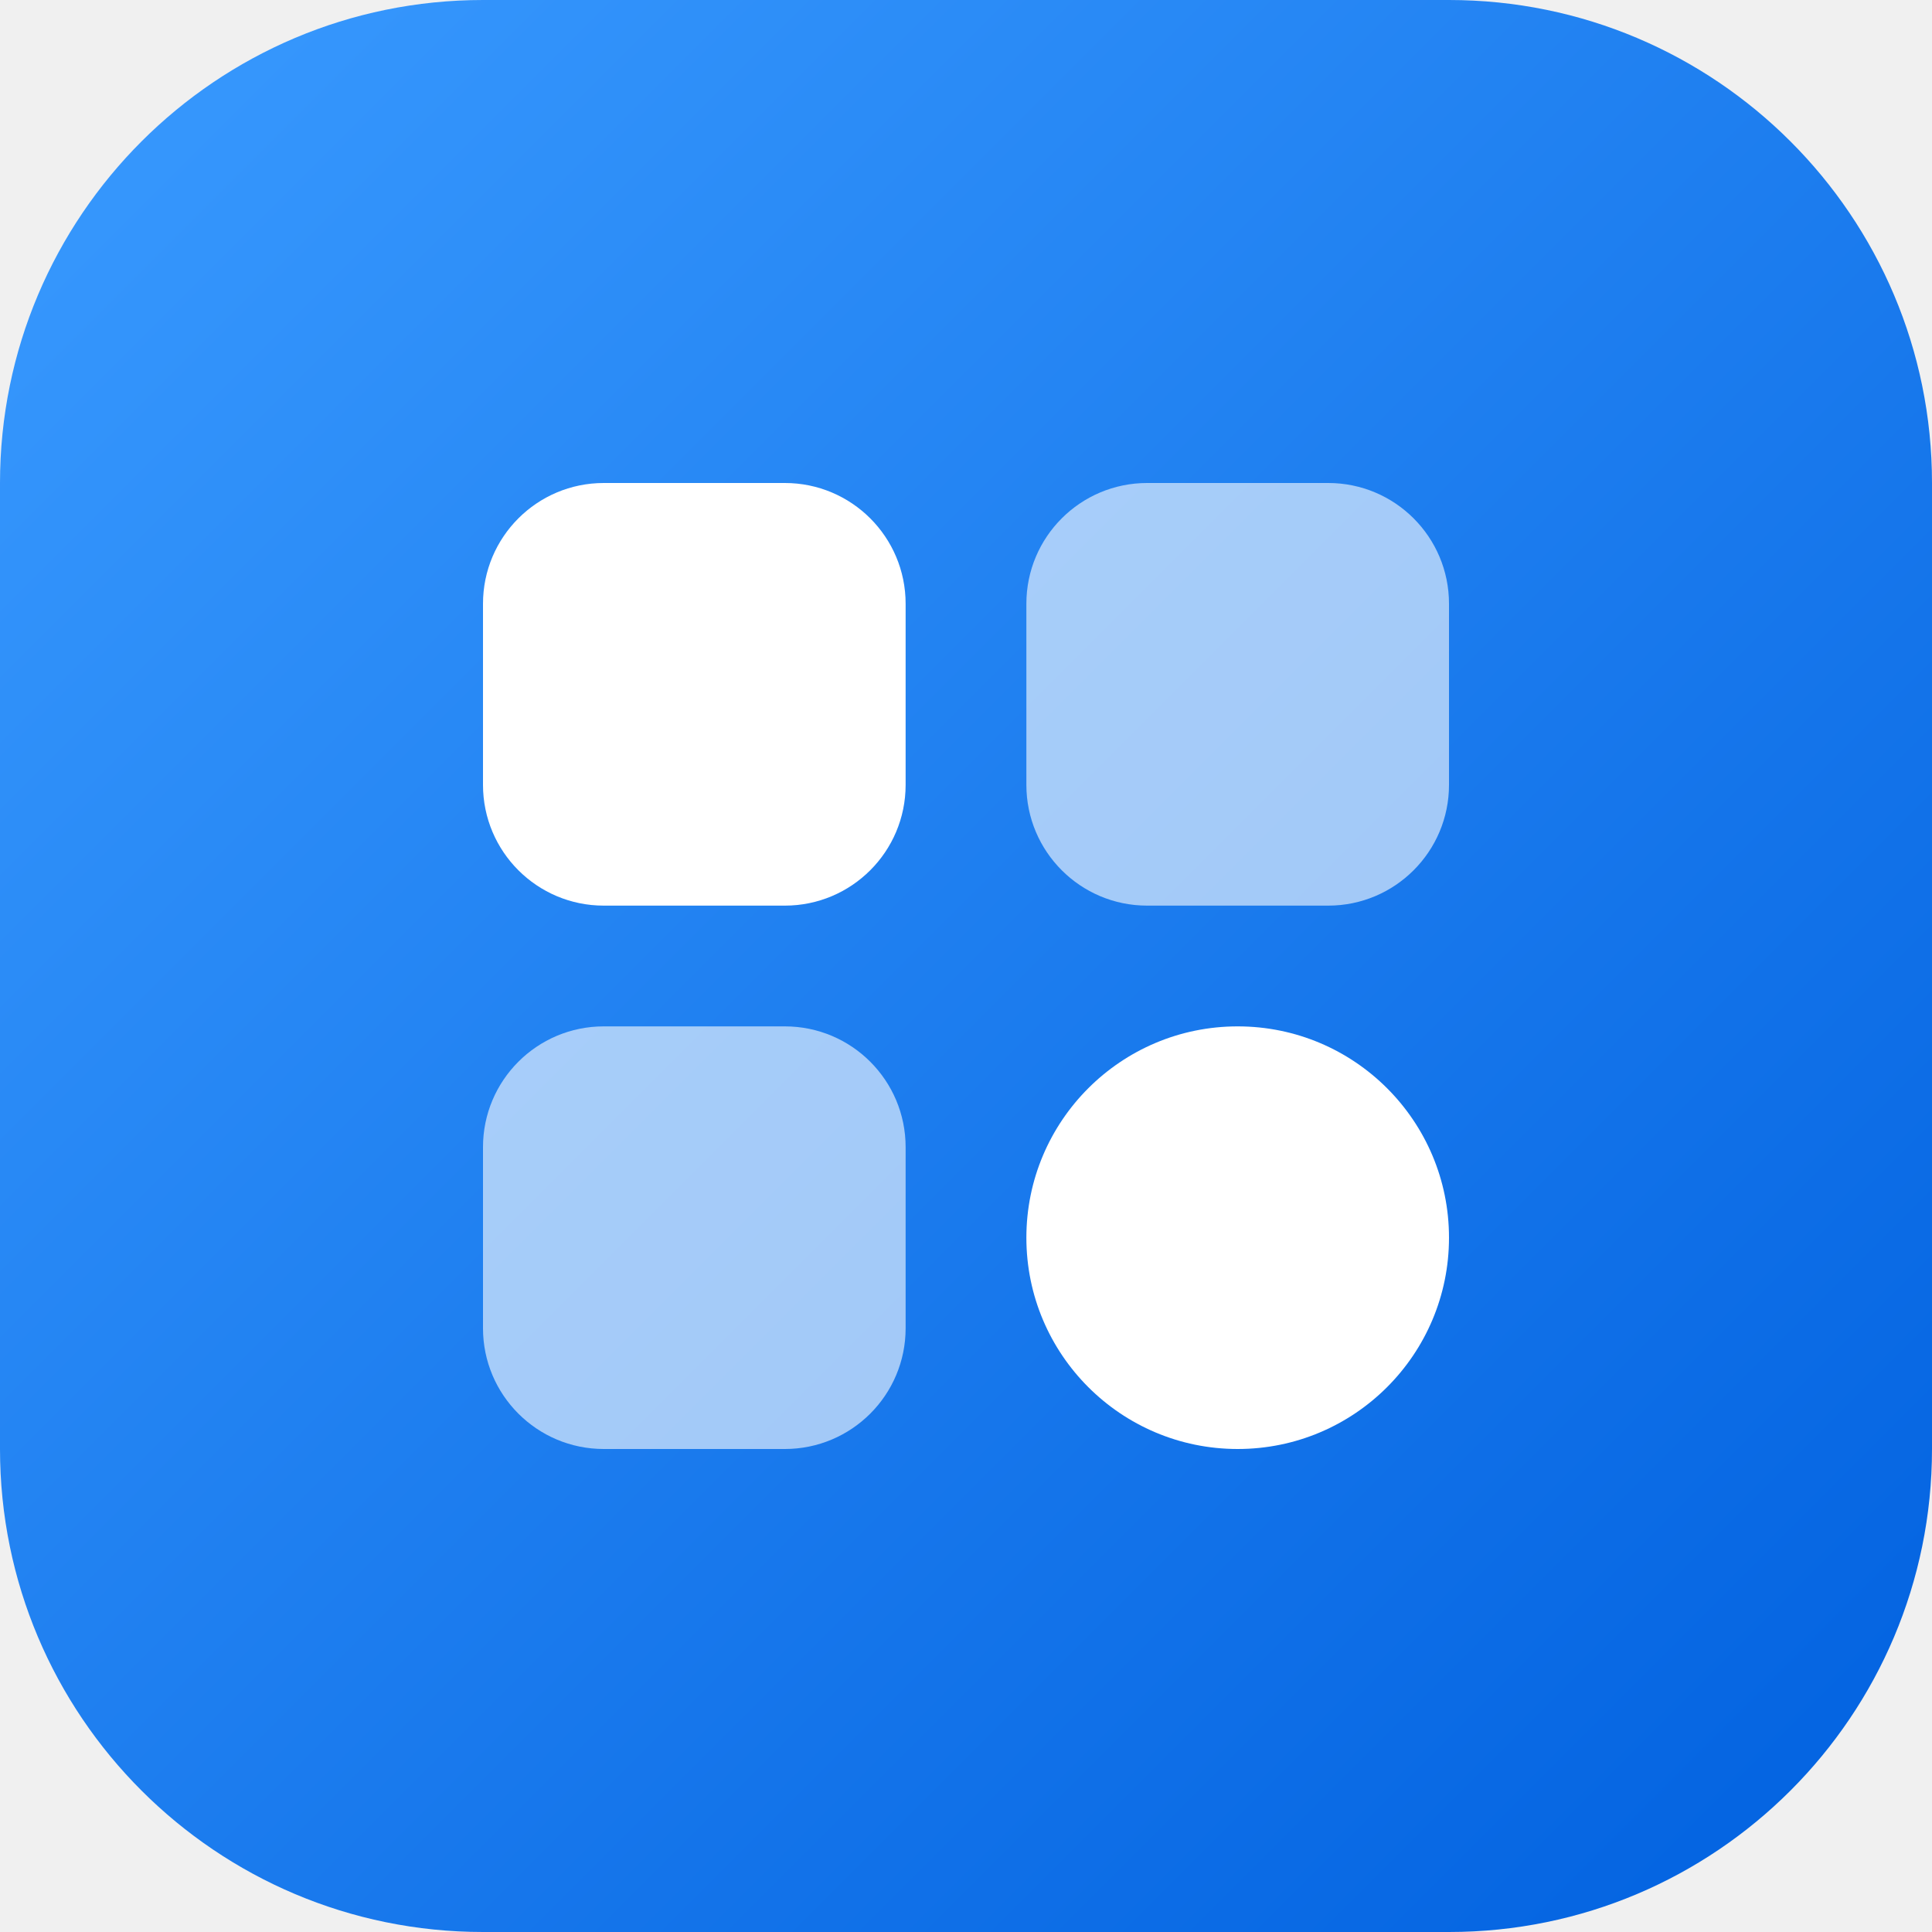
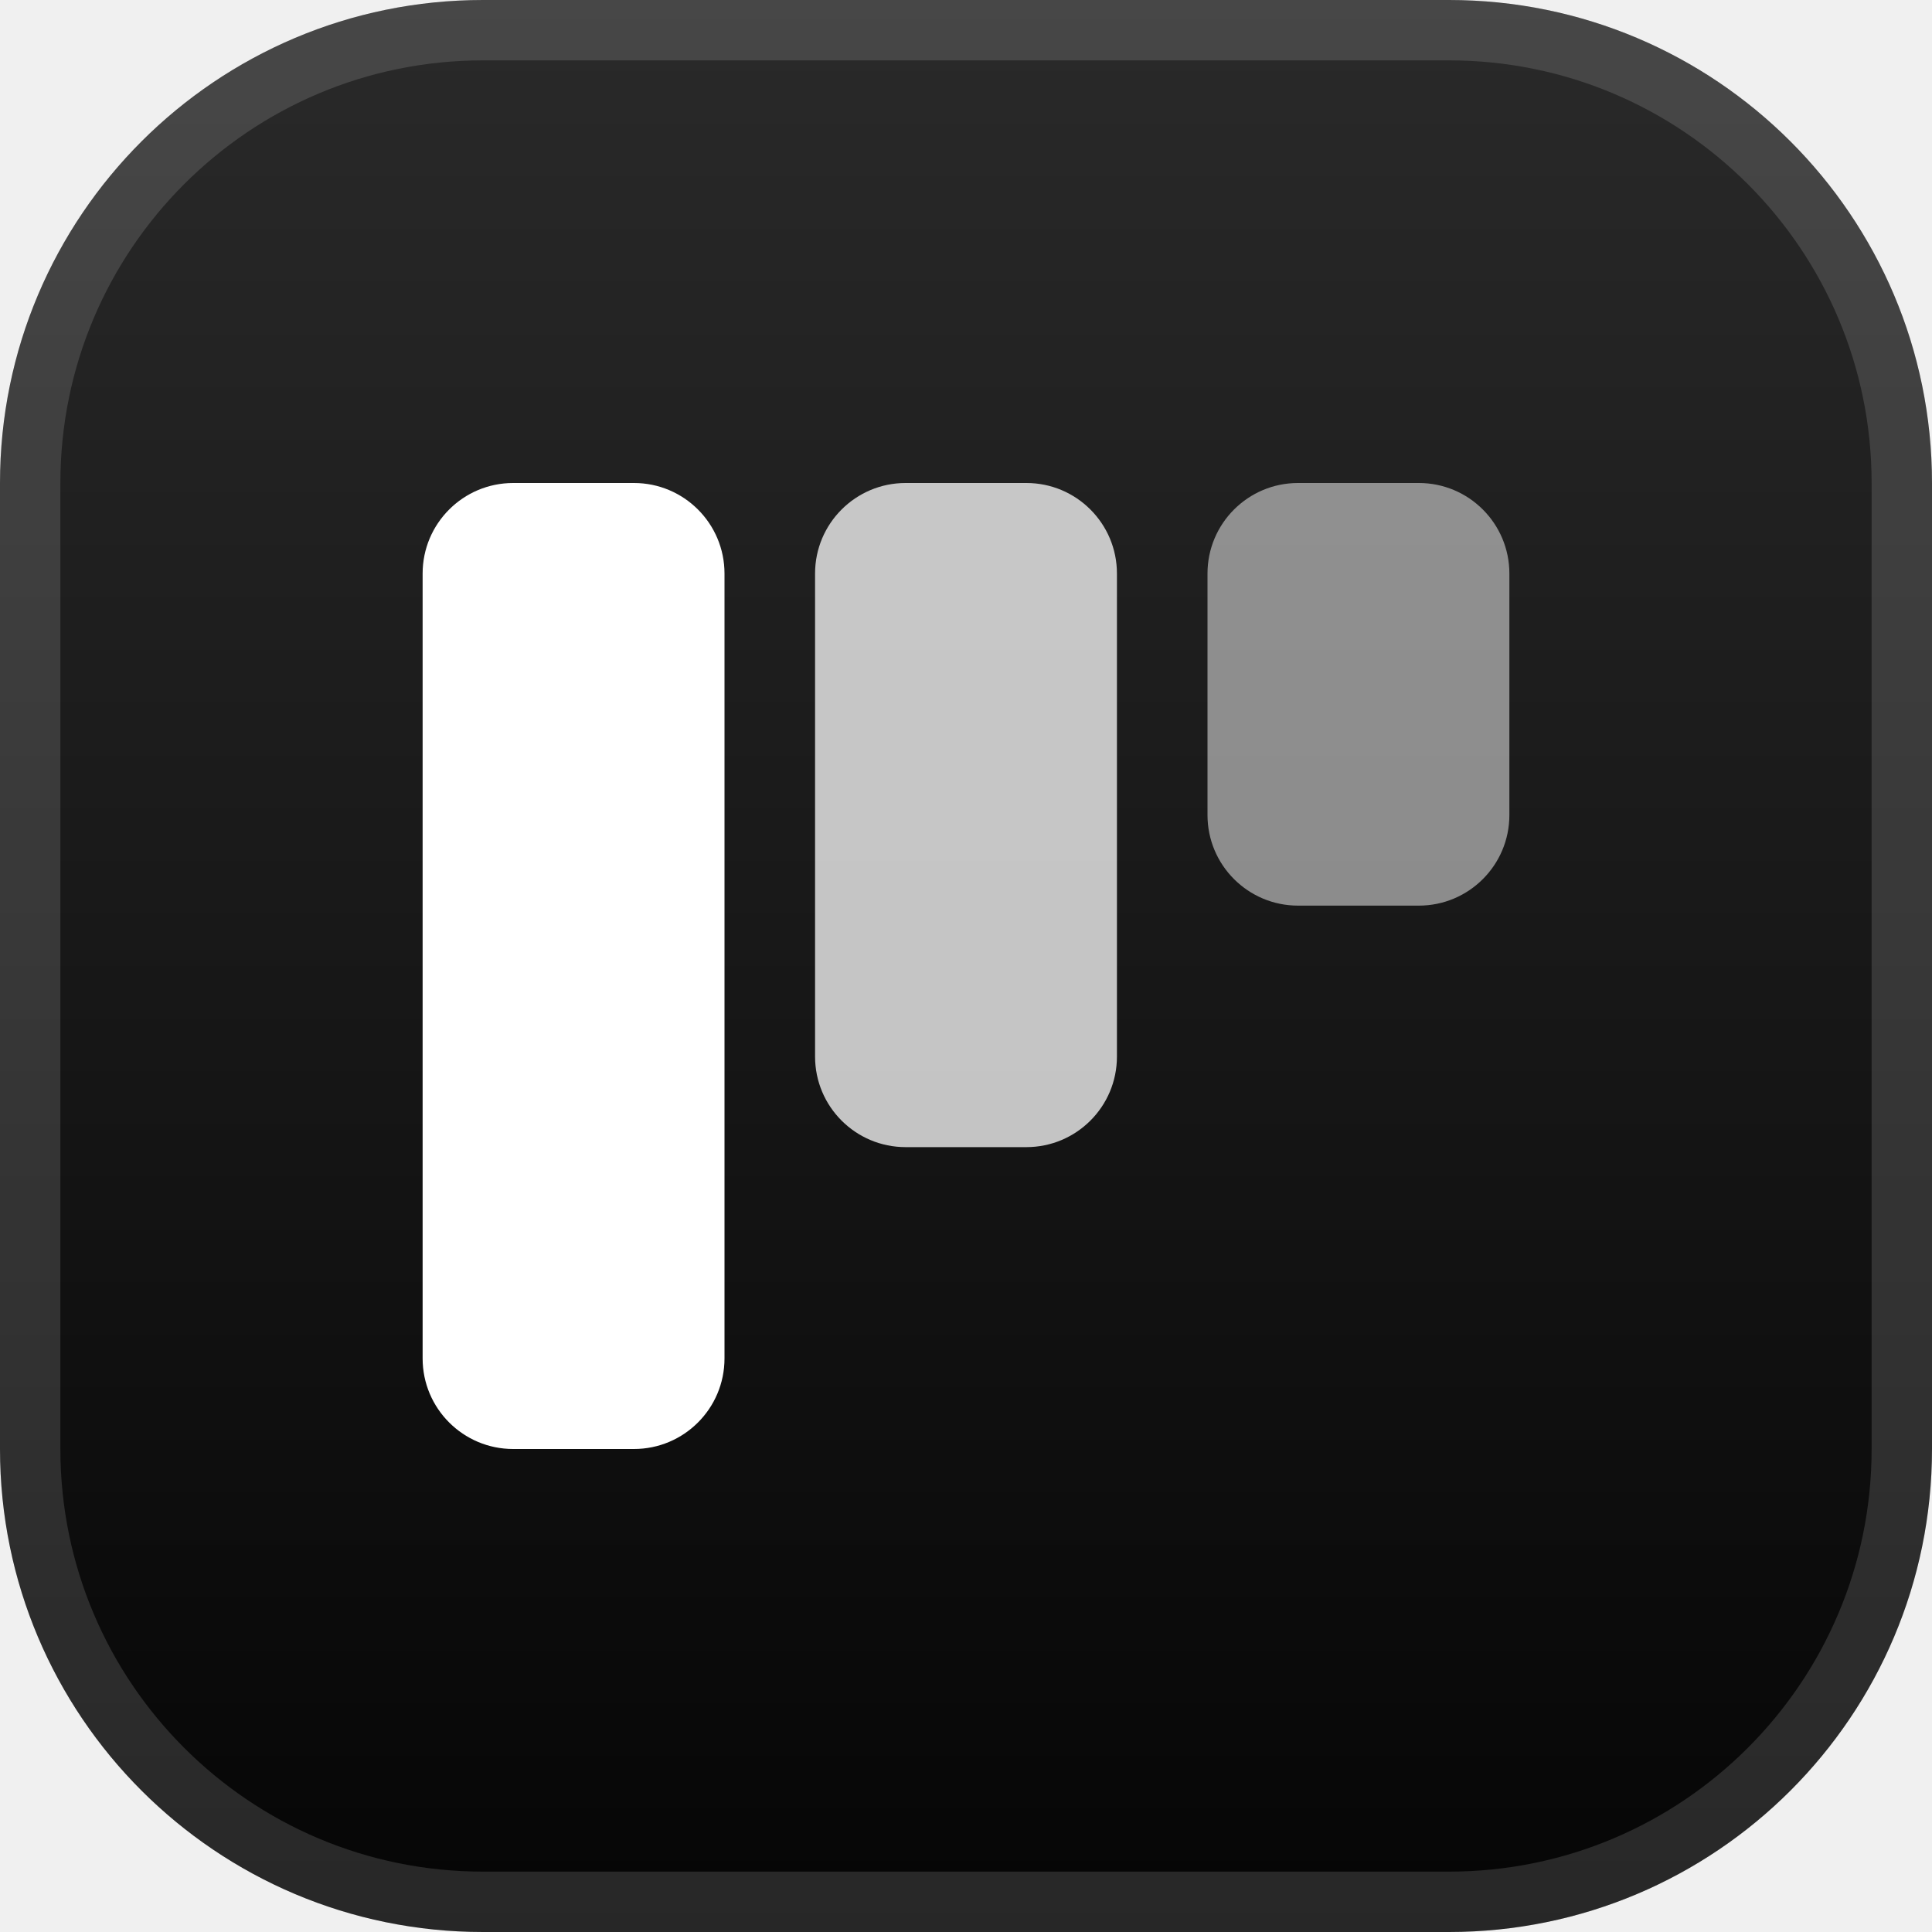
<svg xmlns="http://www.w3.org/2000/svg" viewBox="0 0 32 32">
  <defs>
-     <linearGradient id="g" x1="0" y1="0" x2="1" y2="1">
-       <stop offset="0" stop-color="#3a9bff" />
-       <stop offset="1" stop-color="#0060df" />
+     <linearGradient id="g" x1="0" y1="0" x2="0" y2="1">
+       <stop offset="0" stop-color="#2a2a2a" />
+       <stop offset="1" stop-color="#050505" />
    </linearGradient>
  </defs>
  <rect width="32" height="32" rx="8" fill="url(#g)" />
-   <rect x="8" y="8" width="7" height="7" rx="2" fill="#fff" />
-   <rect x="17" y="8" width="7" height="7" rx="2" fill="#fff" opacity=".6" />
-   <rect x="8" y="17" width="7" height="7" rx="2" fill="#fff" opacity=".6" />
-   <rect x="17" y="17" width="7" height="7" rx="3.5" fill="#fff" />
+   <rect x=".5" y=".5" width="31" height="31" rx="7.5" fill="none" stroke="#fff" stroke-opacity=".14" />
+   <rect x="7" y="8" width="5" height="16" rx="1.5" fill="#fff" />
+   <rect x="13.5" y="8" width="5" height="11" rx="1.5" fill="#fff" opacity=".75" />
+   <rect x="20" y="8" width="5" height="7" rx="1.5" fill="#fff" opacity=".5" />
</svg>
